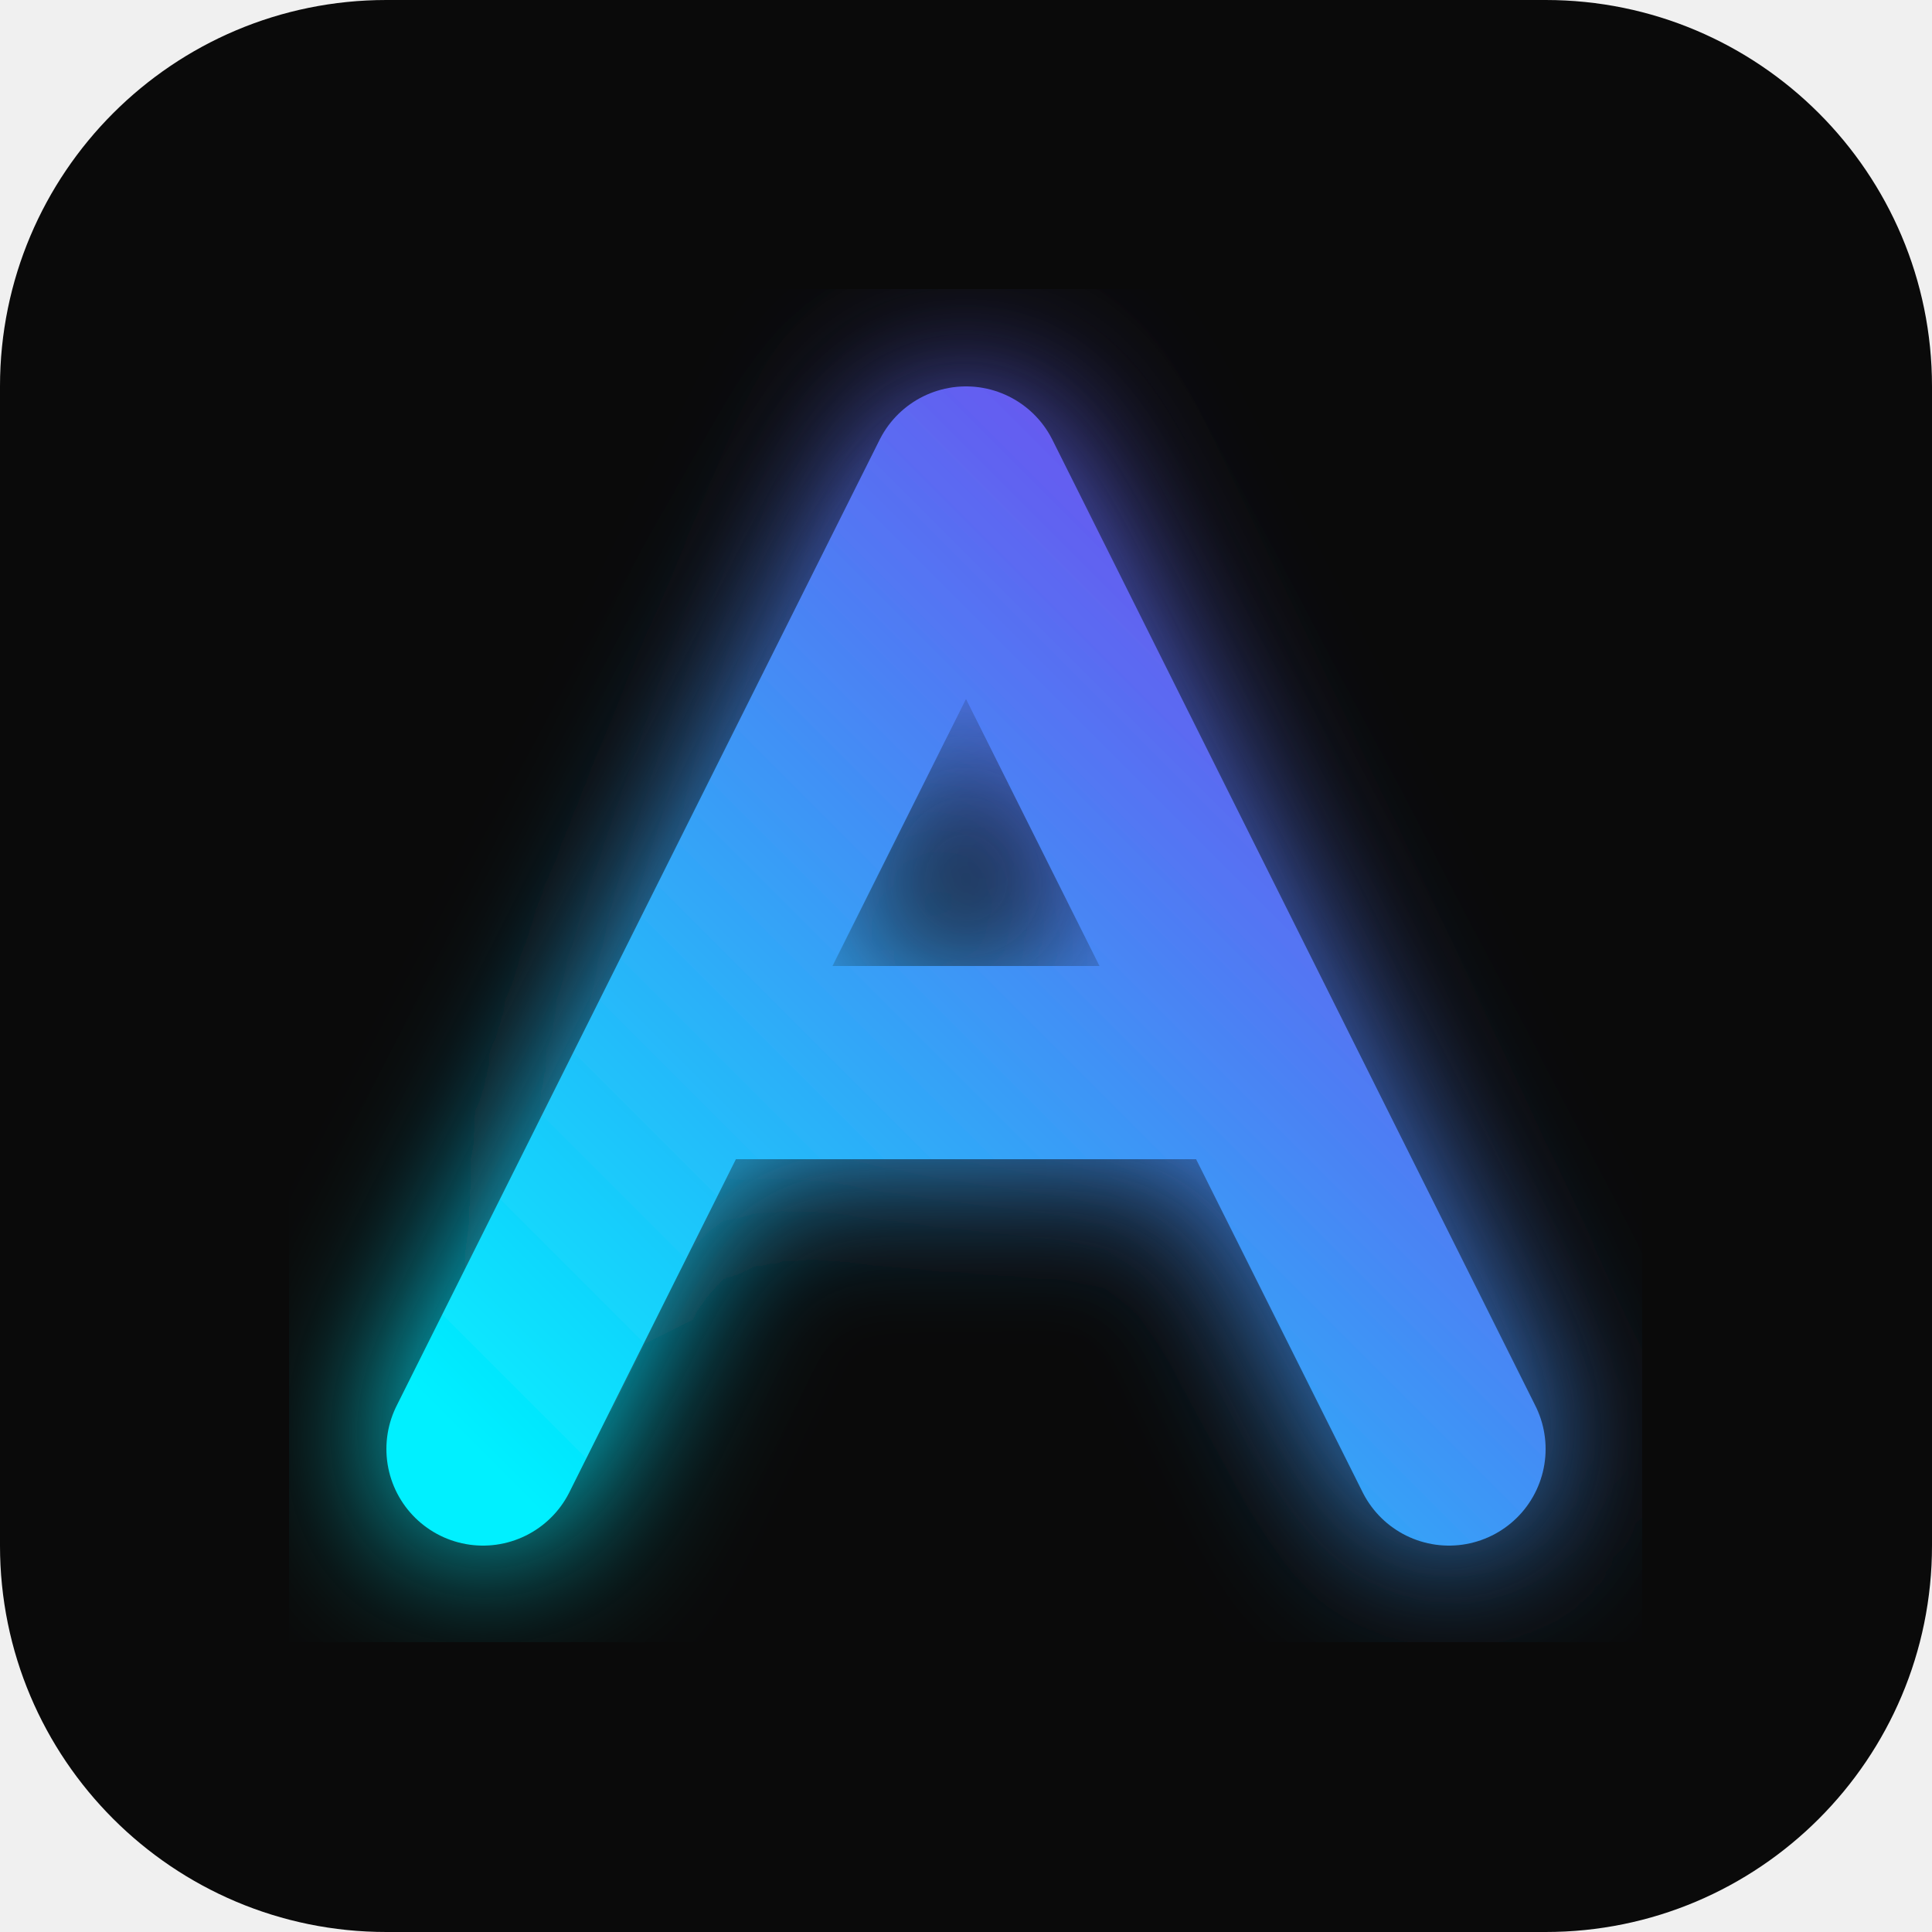
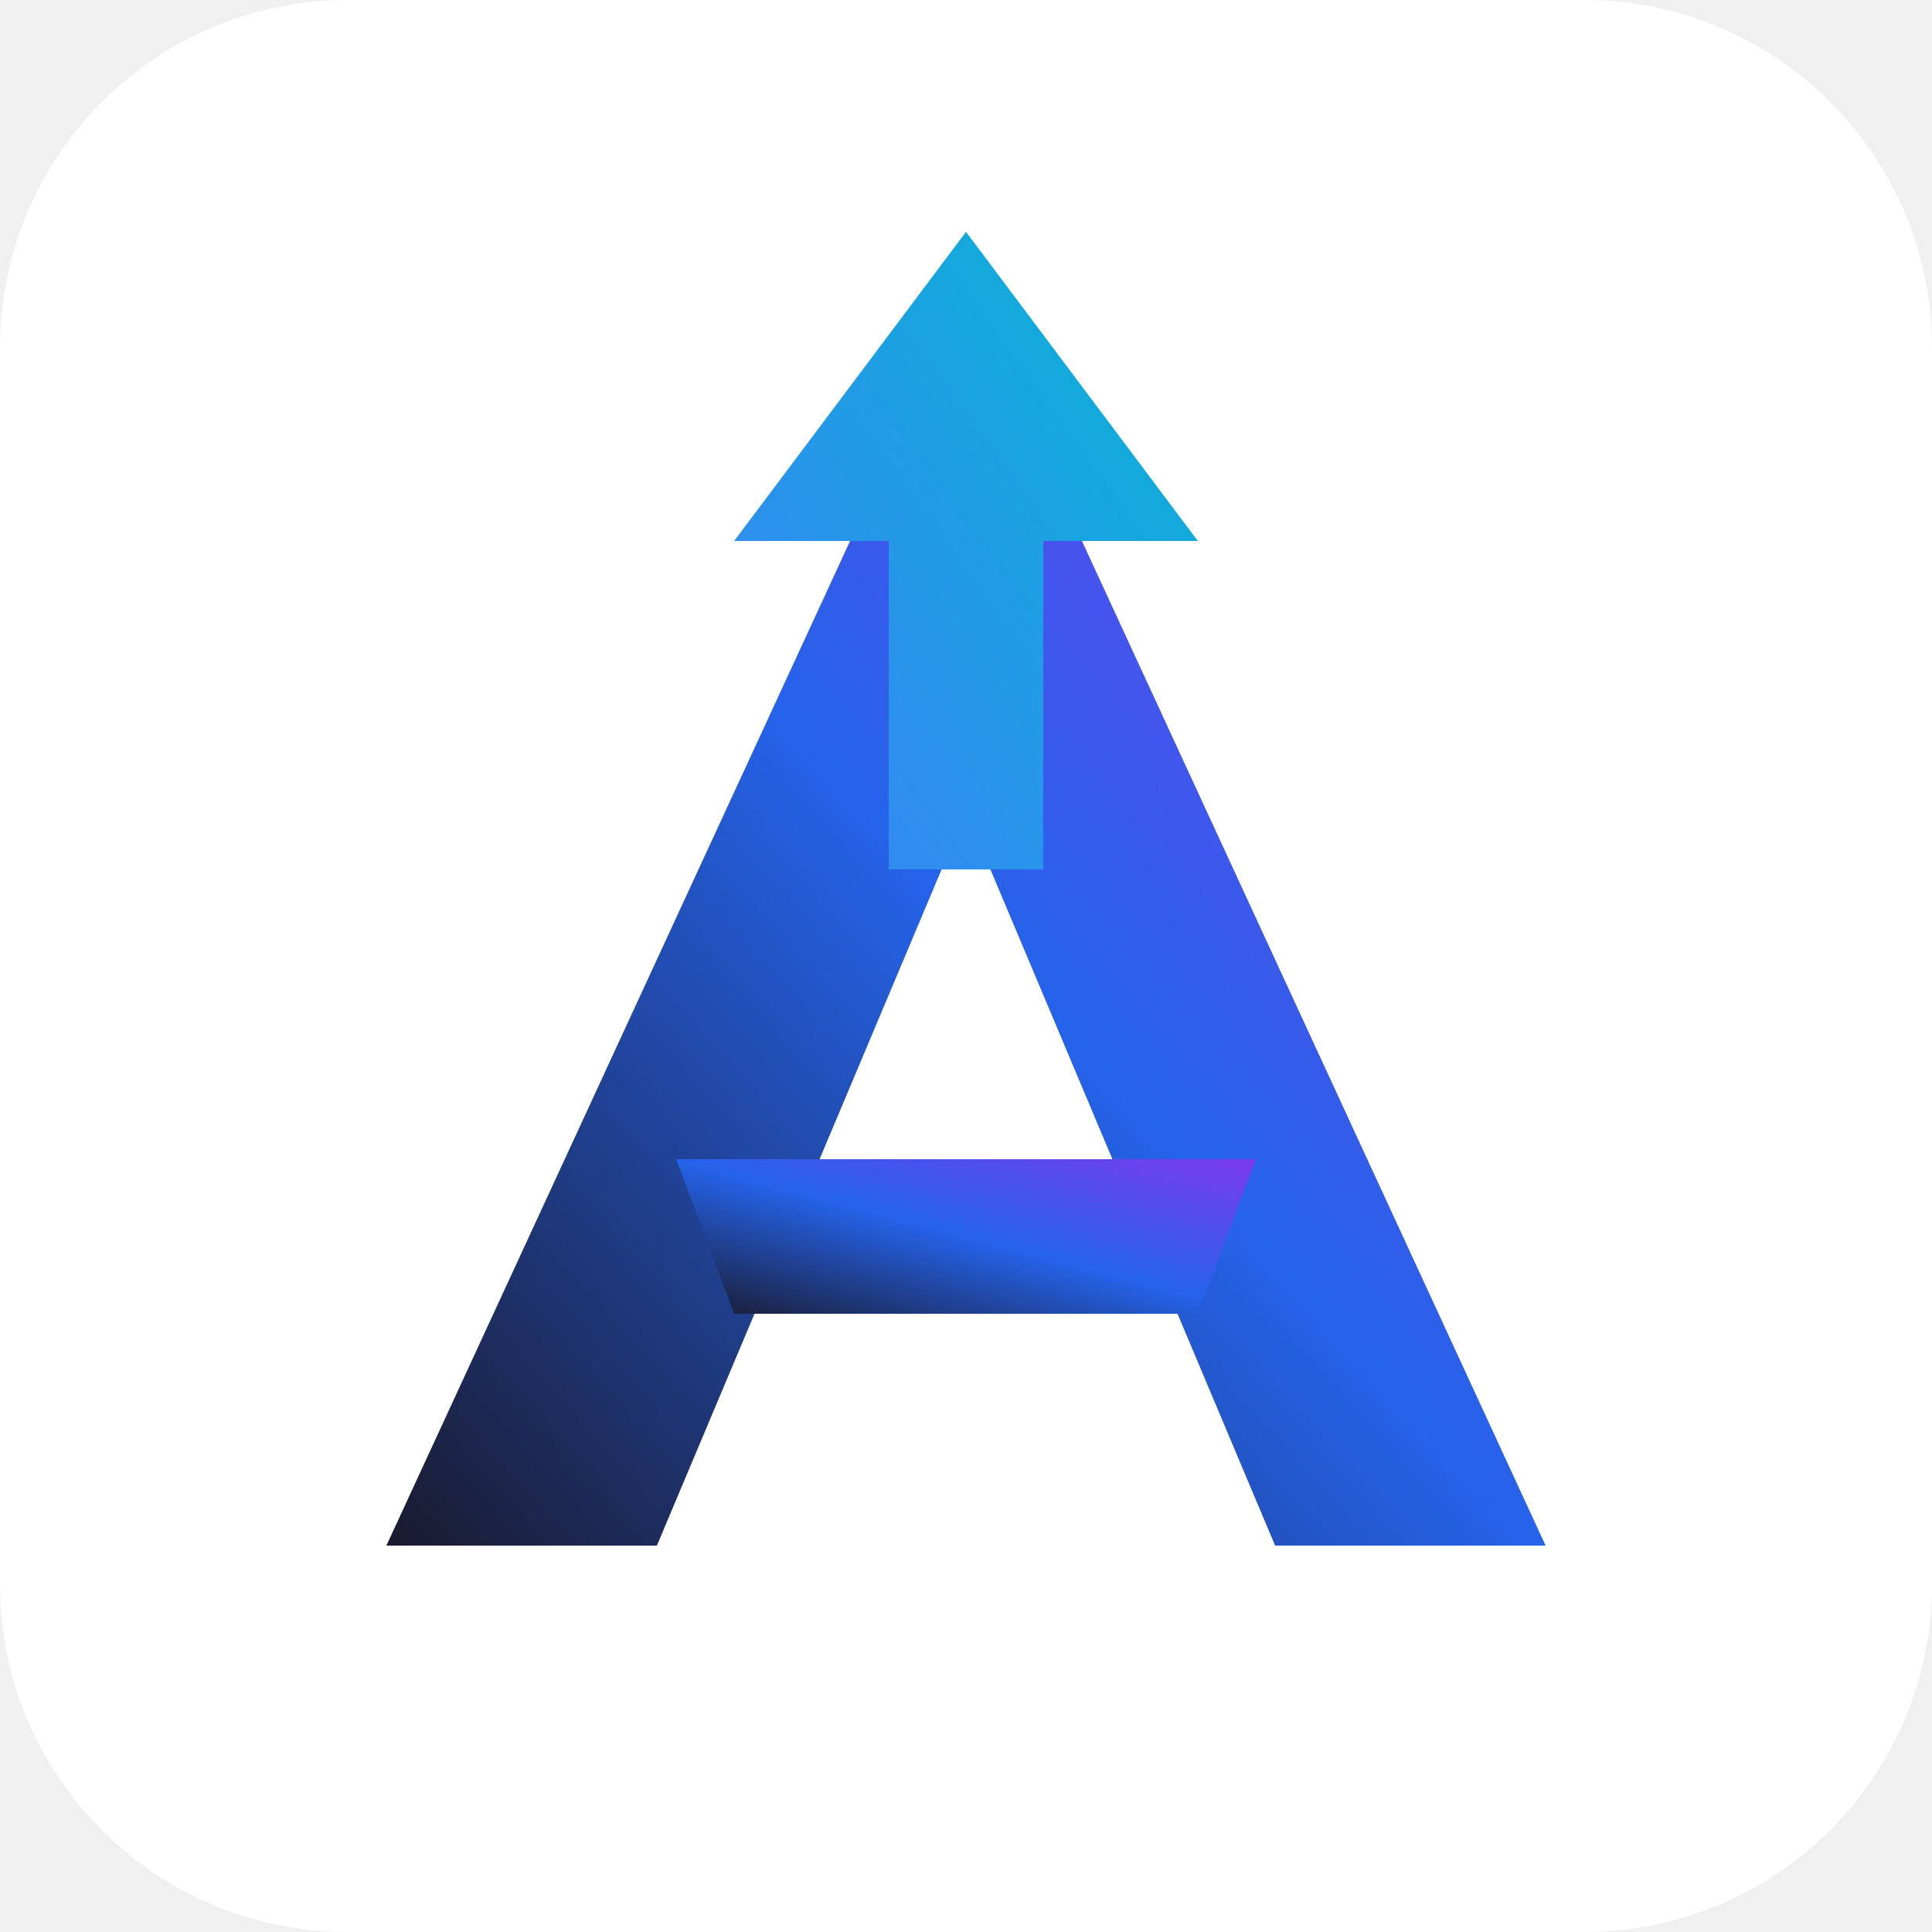
<svg xmlns="http://www.w3.org/2000/svg" viewBox="0 0 100 100" width="100%" height="100%">
  <defs>
-     <linearGradient id="aiGradient" x1="0%" y1="100%" x2="100%" y2="0%">
-       <stop offset="0%" stop-color="#00f0ff" />
+     <linearGradient id="logoGradient" x1="0%" y1="100%" x2="100%" y2="0%">
+       <stop offset="0%" stop-color="#1a1a2e" />
+       <stop offset="50%" stop-color="#2563eb" />
      <stop offset="100%" stop-color="#7c3aed" />
    </linearGradient>
-     <filter id="glow" x="-20%" y="-20%" width="140%" height="140%">
-       <feGaussianBlur stdDeviation="4" result="blur" />
-       <feComposite in="SourceGraphic" in2="blur" operator="over" />
-     </filter>
+     <linearGradient id="arrowGradient" x1="0%" y1="100%" x2="100%" y2="0%">
+       <stop offset="0%" stop-color="#3b82f6" />
+       <stop offset="100%" stop-color="#06b6d4" />
+     </linearGradient>
  </defs>
-   <rect width="100" height="100" rx="20" fill="#0a0a0a" />
-   <path d="M 25 75 L 50 25 L 75 75 M 35 55 L 65 55" stroke="url(#aiGradient)" stroke-width="10" stroke-linecap="round" stroke-linejoin="round" fill="none" filter="url(#glow)" />
+   <rect width="100" height="100" rx="18" fill="#ffffff" />
+   <path d="M 20 80 L 50 15 L 80 80 L 66 80 L 50 42 L 34 80 Z" fill="url(#logoGradient)" />
+   <path d="M 50 12 L 38 28 L 46 28 L 46 45 L 54 45 L 54 28 L 62 28 Z" fill="url(#arrowGradient)" />
+   <path d="M 35 60 L 65 60 L 62 68 L 38 68 Z" fill="url(#logoGradient)" />
</svg>
